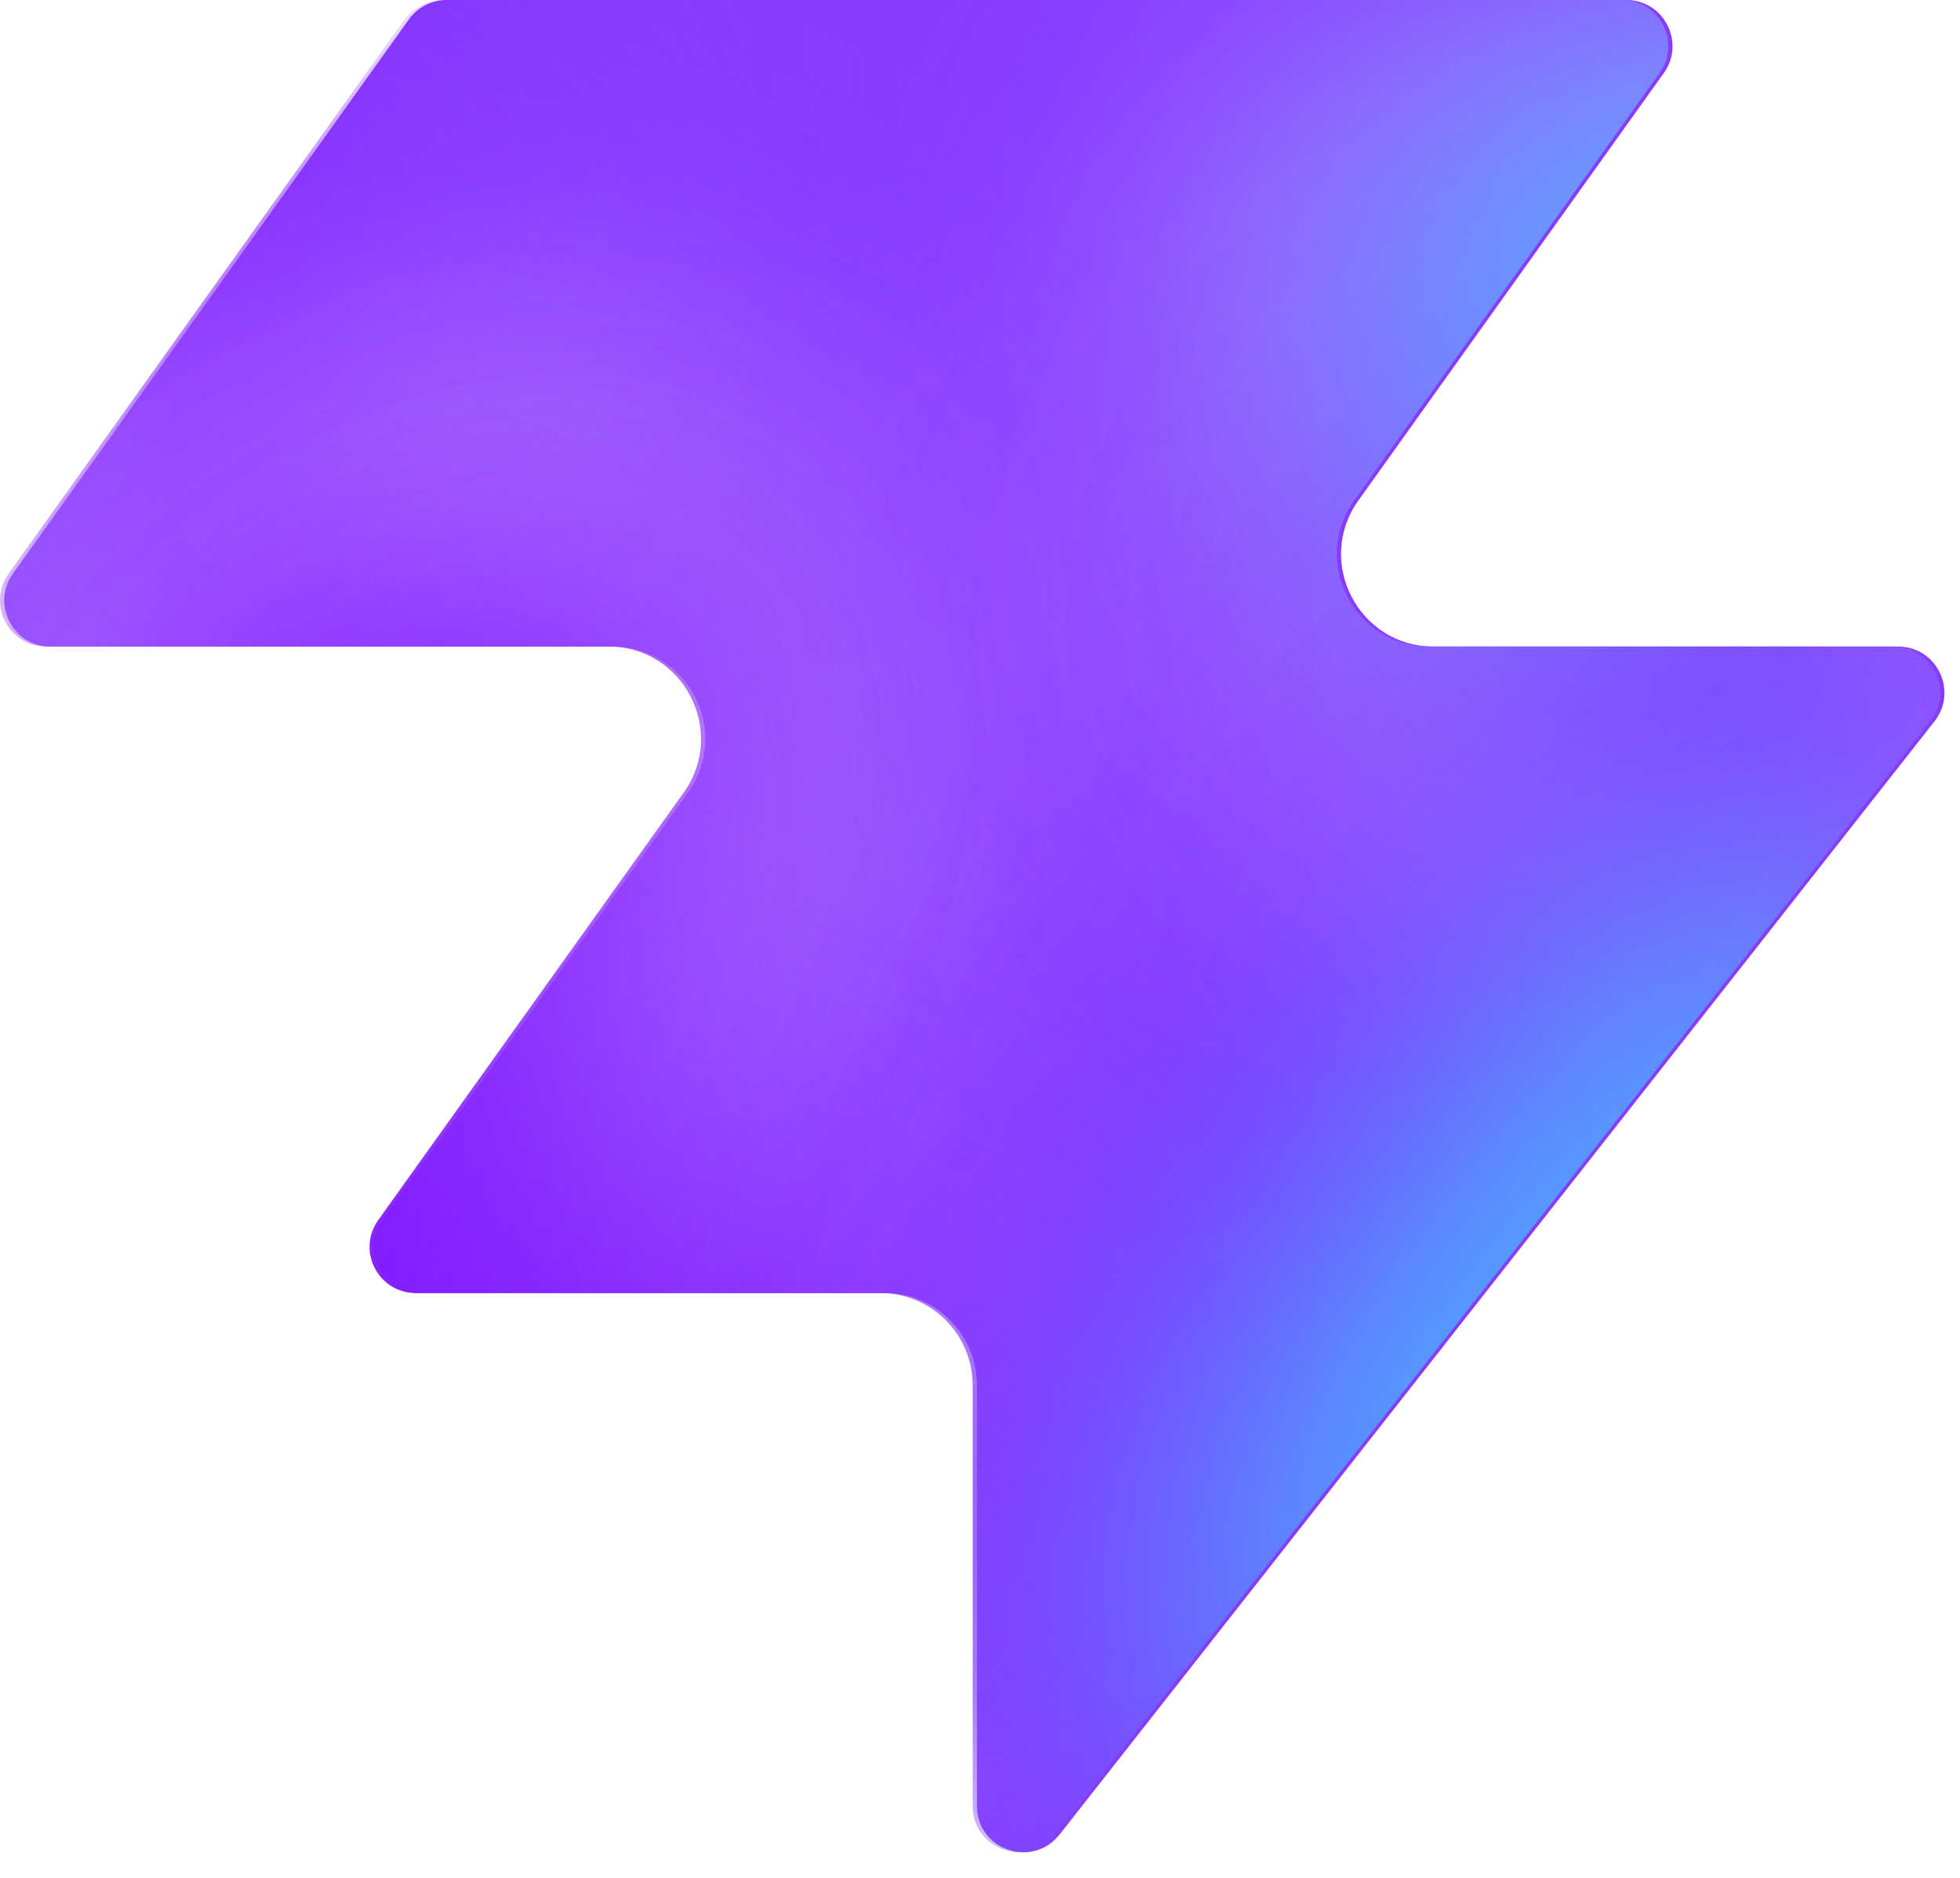
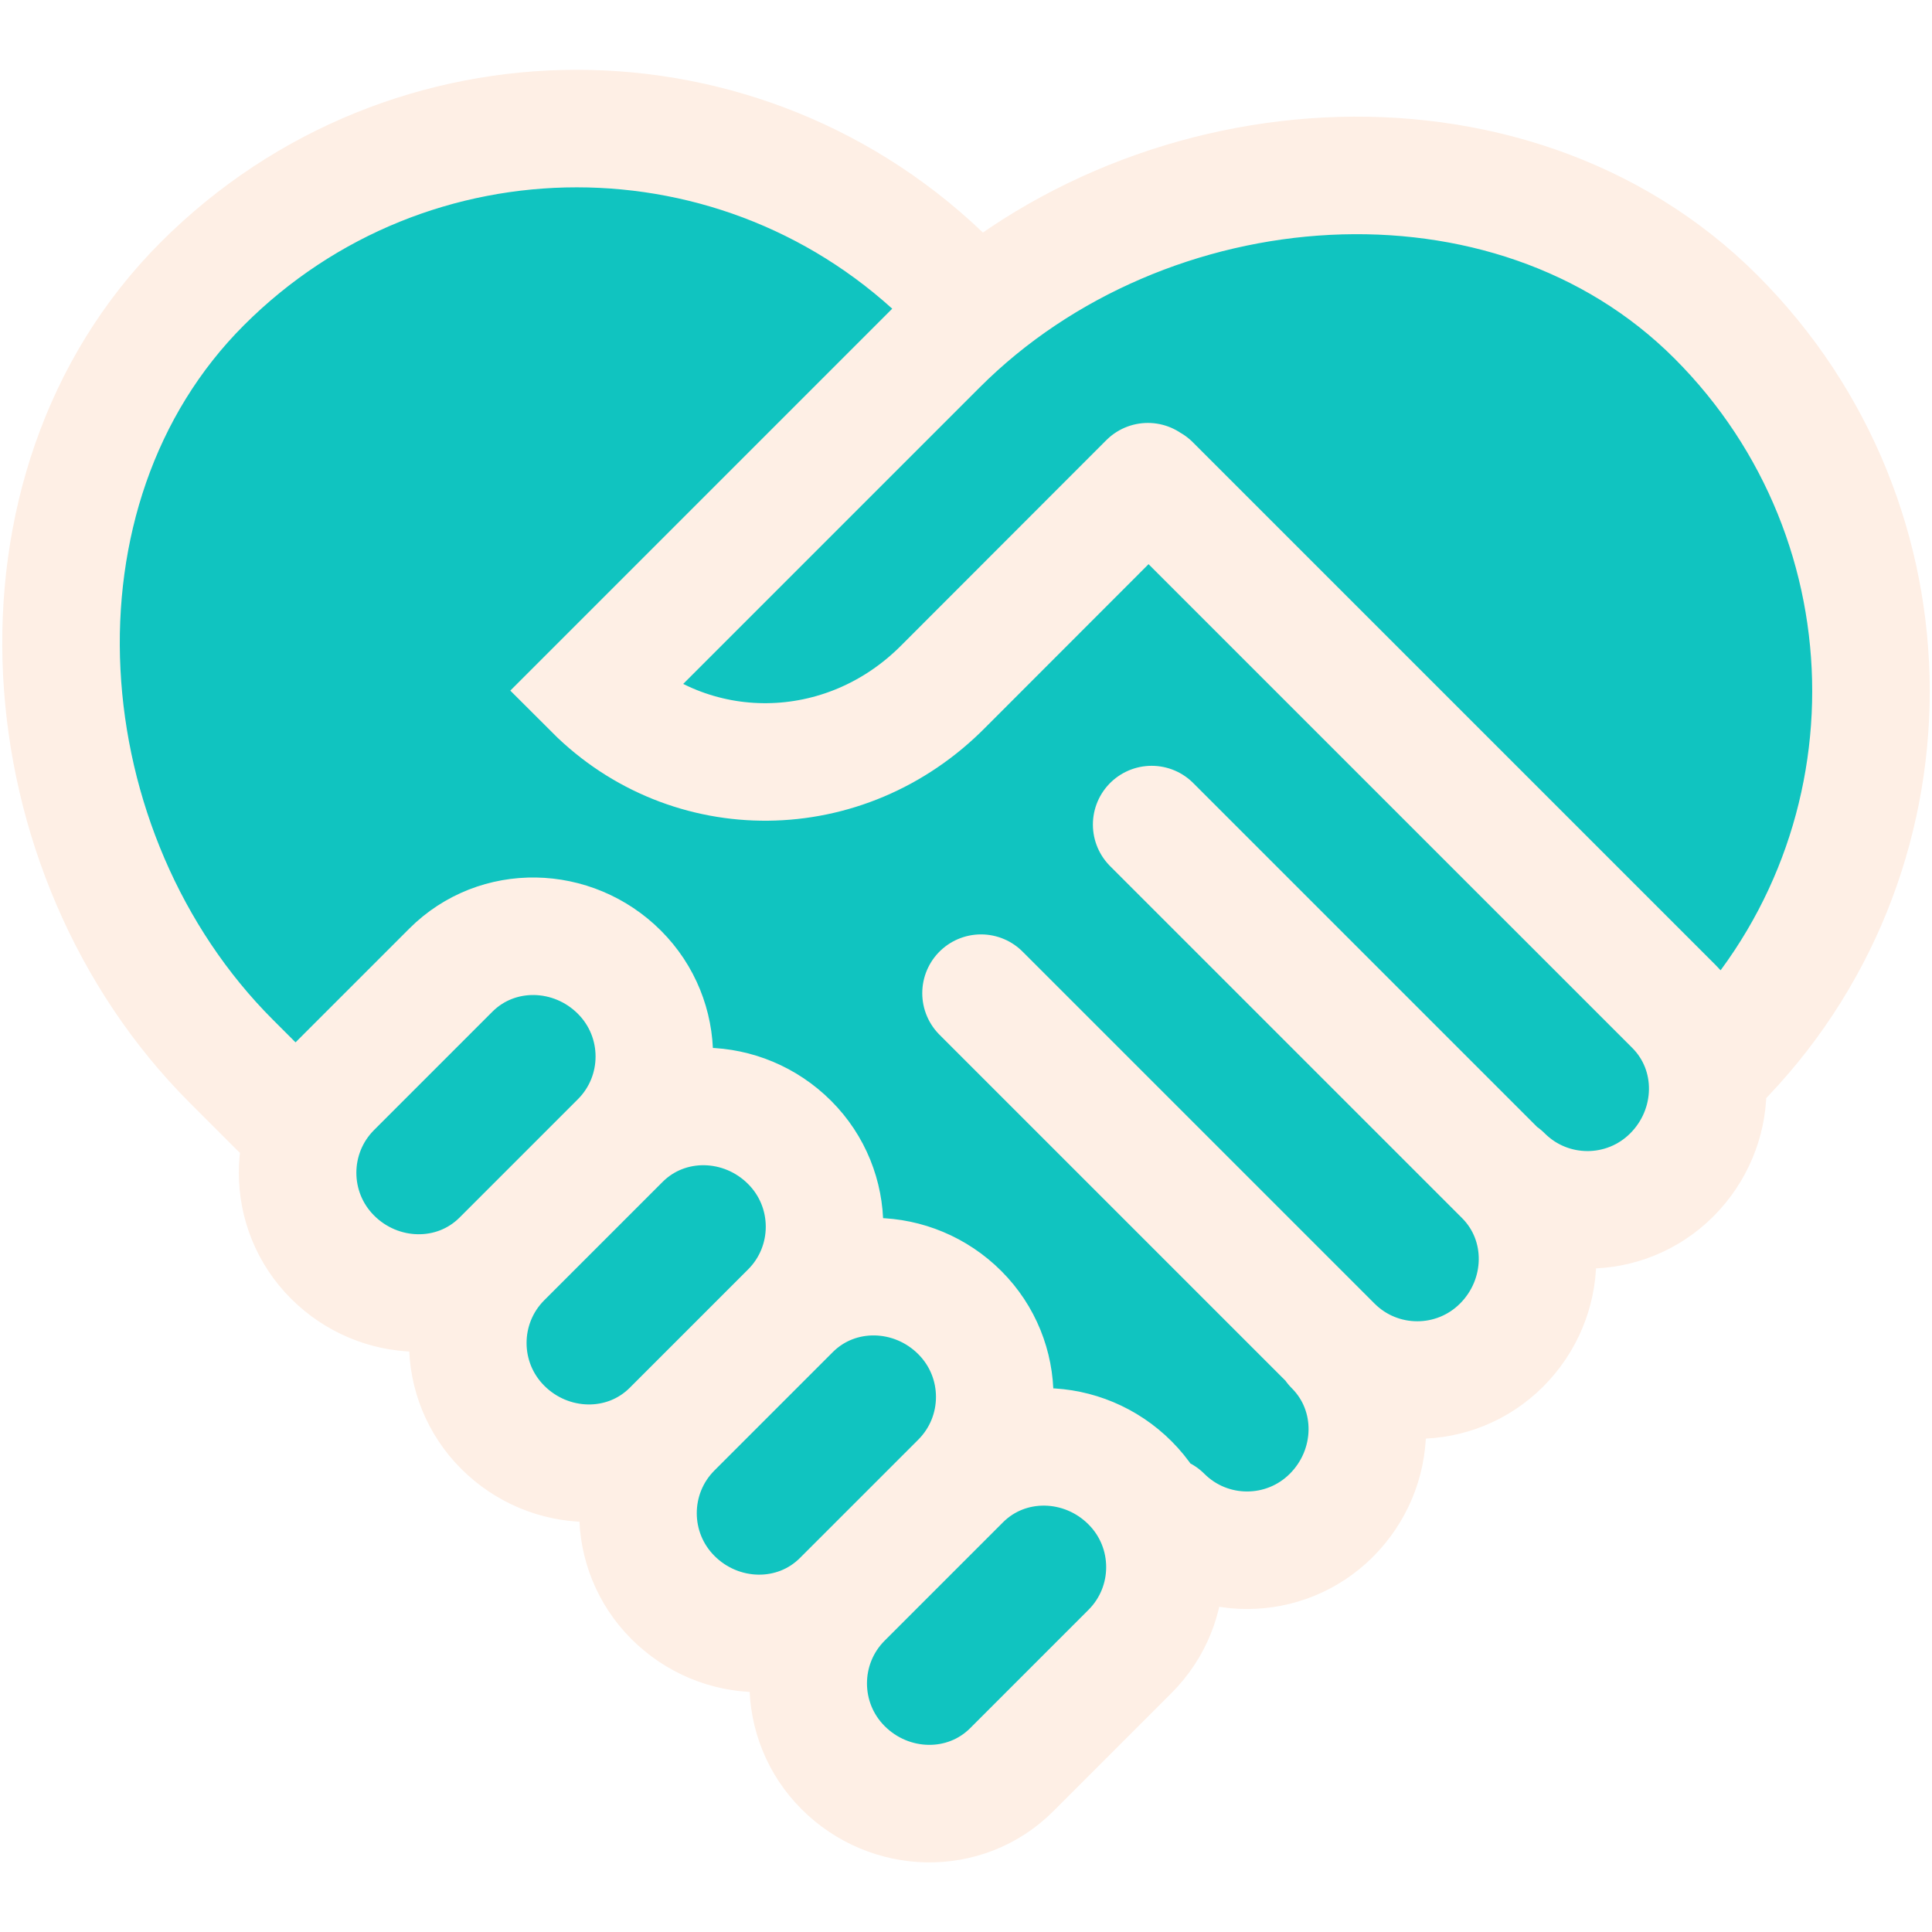
- <svg xmlns="http://www.w3.org/2000/svg" width="48" height="46" fill="none" viewBox="0 0 48 46">
-   <path fill="#863bff" d="M25.946 44.938c-.664.845-2.021.375-2.021-.698V33.937a2.26 2.26 0 0 0-2.262-2.262H10.287c-.92 0-1.456-1.04-.92-1.788l7.48-10.471c1.07-1.497 0-3.578-1.842-3.578H1.237c-.92 0-1.456-1.04-.92-1.788L10.013.474c.214-.297.556-.474.92-.474h28.894c.92 0 1.456 1.04.92 1.788l-7.48 10.471c-1.07 1.498 0 3.579 1.842 3.579h11.377c.943 0 1.473 1.088.89 1.83L25.947 44.94z" style="fill:#863bff;fill:color(display-p3 .525 .23 1);fill-opacity:1" />
-   <mask id="a" width="48" height="46" x="0" y="0" maskUnits="userSpaceOnUse" style="mask-type:alpha">
-     <path fill="#000" d="M25.842 44.938c-.664.844-2.021.375-2.021-.698V33.937a2.26 2.26 0 0 0-2.262-2.262H10.183c-.92 0-1.456-1.04-.92-1.788l7.48-10.471c1.07-1.498 0-3.579-1.842-3.579H1.133c-.92 0-1.456-1.04-.92-1.787L9.91.473c.214-.297.556-.474.92-.474h28.894c.92 0 1.456 1.04.92 1.788l-7.48 10.471c-1.07 1.498 0 3.578 1.842 3.578h11.377c.943 0 1.473 1.088.89 1.832L25.843 44.94z" style="fill:#000;fill-opacity:1" />
-   </mask>
-   <g mask="url(#a)">
-     <g filter="url(#b)">
-       <ellipse cx="5.508" cy="14.704" fill="#ede6ff" rx="5.508" ry="14.704" style="fill:#ede6ff;fill:color(display-p3 .927 .903 1);fill-opacity:1" transform="matrix(.00324 1 1 -.00324 -4.47 31.516)" />
-     </g>
-     <g filter="url(#c)">
-       <ellipse cx="10.399" cy="29.851" fill="#ede6ff" rx="10.399" ry="29.851" style="fill:#ede6ff;fill:color(display-p3 .927 .903 1);fill-opacity:1" transform="matrix(.00324 1 1 -.00324 -39.328 7.883)" />
-     </g>
-     <g filter="url(#d)">
-       <ellipse cx="5.508" cy="30.487" fill="#7e14ff" rx="5.508" ry="30.487" style="fill:#7e14ff;fill:color(display-p3 .492 .077 1);fill-opacity:1" transform="rotate(89.814 -25.913 -14.639)scale(1 -1)" />
-     </g>
-     <g filter="url(#e)">
-       <ellipse cx="5.508" cy="30.599" fill="#7e14ff" rx="5.508" ry="30.599" style="fill:#7e14ff;fill:color(display-p3 .492 .077 1);fill-opacity:1" transform="rotate(89.814 -32.644 -3.334)scale(1 -1)" />
-     </g>
-     <g filter="url(#f)">
-       <ellipse cx="5.508" cy="30.599" fill="#7e14ff" rx="5.508" ry="30.599" style="fill:#7e14ff;fill:color(display-p3 .492 .077 1);fill-opacity:1" transform="matrix(.00324 1 1 -.00324 -34.34 30.47)" />
-     </g>
-     <g filter="url(#g)">
-       <ellipse cx="14.072" cy="22.078" fill="#ede6ff" rx="14.072" ry="22.078" style="fill:#ede6ff;fill:color(display-p3 .927 .903 1);fill-opacity:1" transform="rotate(93.35 24.506 48.493)scale(-1 1)" />
-     </g>
-     <g filter="url(#h)">
-       <ellipse cx="3.47" cy="21.501" fill="#7e14ff" rx="3.47" ry="21.501" style="fill:#7e14ff;fill:color(display-p3 .492 .077 1);fill-opacity:1" transform="rotate(89.009 28.708 47.59)scale(-1 1)" />
-     </g>
-     <g filter="url(#i)">
-       <ellipse cx="3.47" cy="21.501" fill="#7e14ff" rx="3.47" ry="21.501" style="fill:#7e14ff;fill:color(display-p3 .492 .077 1);fill-opacity:1" transform="rotate(89.009 28.708 47.59)scale(-1 1)" />
-     </g>
-     <g filter="url(#j)">
-       <ellipse cx=".387" cy="8.972" fill="#7e14ff" rx="4.407" ry="29.108" style="fill:#7e14ff;fill:color(display-p3 .492 .077 1);fill-opacity:1" transform="rotate(39.51 .387 8.972)" />
-     </g>
-     <g filter="url(#k)">
-       <ellipse cx="47.523" cy="-6.092" fill="#7e14ff" rx="4.407" ry="29.108" style="fill:#7e14ff;fill:color(display-p3 .492 .077 1);fill-opacity:1" transform="rotate(37.892 47.523 -6.092)" />
-     </g>
-     <g filter="url(#l)">
-       <ellipse cx="41.412" cy="6.333" fill="#47bfff" rx="5.971" ry="9.665" style="fill:#47bfff;fill:color(display-p3 .28 .748 1);fill-opacity:1" transform="rotate(37.892 41.412 6.333)" />
-     </g>
-     <g filter="url(#m)">
-       <ellipse cx="-1.879" cy="38.332" fill="#7e14ff" rx="4.407" ry="29.108" style="fill:#7e14ff;fill:color(display-p3 .492 .077 1);fill-opacity:1" transform="rotate(37.892 -1.88 38.332)" />
-     </g>
-     <g filter="url(#n)">
-       <ellipse cx="-1.879" cy="38.332" fill="#7e14ff" rx="4.407" ry="29.108" style="fill:#7e14ff;fill:color(display-p3 .492 .077 1);fill-opacity:1" transform="rotate(37.892 -1.88 38.332)" />
-     </g>
-     <g filter="url(#o)">
-       <ellipse cx="35.651" cy="29.907" fill="#7e14ff" rx="4.407" ry="29.108" style="fill:#7e14ff;fill:color(display-p3 .492 .077 1);fill-opacity:1" transform="rotate(37.892 35.651 29.907)" />
-     </g>
-     <g filter="url(#p)">
-       <ellipse cx="38.418" cy="32.4" fill="#47bfff" rx="5.971" ry="15.297" style="fill:#47bfff;fill:color(display-p3 .28 .748 1);fill-opacity:1" transform="rotate(37.892 38.418 32.4)" />
-     </g>
+ <svg xmlns="http://www.w3.org/2000/svg" width="64" height="64" viewBox="0 0 4274 3976">
+   <g transform="translate(0,3976)scale(1,-1)">
+     <path fill="#10c4c0" d="M511.602,1777.44 C54.224,2234.82,-9.59,3040.18,447.774,3497.54 C905.152,3954.93,1646.7,3954.92,2104.08,3497.54L2160,3436.9 C2626.74,3823.4,3365.48,3854.62,3795.96,3424.15 C4253.34,2966.77,4253.34,2225.22,3795.96,1767.85L3774.92,1756 C3787.19,1674.8,3760.98,1588.47,3698.31,1525.83 C3595.33,1422.82,3428.33,1422.85,3325.34,1525.84L3326.3,1522.28 C3429.3,1419.26,3424.8,1252.29,3321.8,1149.3 C3218.8,1046.29,3051.81,1046.31,2948.83,1149.31L2949.78,1145.75 C3052.79,1042.75,3048.28,875.748,2945.29,772.779 C2842.29,669.781,2675.29,669.801,2572.3,772.779L2499.84,844.693 C2602.85,741.695,2602.83,574.723,2499.84,471.734L2238.16,210.035 C2135.16,107.037,1968.16,111.539,1865.17,214.537 C1762.17,317.535,1762.21,484.508,1865.18,587.506L1861.63,586.559 C1758.62,483.561,1591.64,488.053,1488.66,591.051 C1385.64,694.049,1385.67,861.041,1488.66,964.029L1485.12,963.072 C1382.11,860.074,1215.12,864.586,1112.12,967.574 C1009.13,1070.58,1009.16,1237.55,1112.13,1340.54L1108.58,1339.6 C1005.58,1236.61,838.594,1241.09,735.606,1344.09 C657.769,1421.93,638.765,1536.31,678.574,1632Z" />
+     <path stroke="#feefe5" stroke-width="260" stroke-linecap="round" fill="none" d="M2238.16,210.035 C2135.16,107.037,1968.16,111.539,1865.17,214.537 C1762.17,317.535,1762.21,484.508,1865.18,587.506L2126.87,849.195 C2229.87,952.193,2396.87,947.691,2499.84,844.693 C2602.85,741.695,2602.83,574.723,2499.84,471.734Z M1861.63,586.559 C1758.62,483.561,1591.64,488.053,1488.66,591.051 C1385.64,694.049,1385.67,861.041,1488.66,964.029L1750.34,1225.71 C1853.36,1328.71,2020.36,1324.21,2123.33,1221.23 C2226.33,1118.23,2226.31,951.236,2123.33,848.238Z M1485.12,963.072 C1382.11,860.074,1215.12,864.586,1112.12,967.574 C1009.13,1070.58,1009.16,1237.55,1112.13,1340.54L1373.83,1602.23 C1476.83,1705.25,1643.83,1700.74,1746.8,1597.74 C1849.82,1494.74,1849.79,1327.75,1746.8,1224.76Z M1108.58,1339.6 C1005.58,1236.61,838.594,1241.09,735.606,1344.09 C632.608,1447.09,632.627,1614.08,735.615,1717.07L997.3,1978.77 C1100.32,2081.76,1267.29,2077.26,1370.29,1974.26 C1473.29,1871.27,1473.26,1704.27,1370.28,1601.29Z M2539.38,3059.39L2088.25,2607.87 C1868.95,2385.03,1524.95,2385.03,1312.75,2597.22L2077.95,3362.43 M2075.84,3360.32 C2533.22,3817.7,3338.58,3881.52,3795.96,3424.15 C4253.34,2966.77,4253.34,2225.22,3795.96,1767.85 M2546.84,3054.77L3702.81,1898.79 C3805.83,1795.8,3801.33,1628.81,3698.31,1525.83 C3595.33,1422.82,3428.33,1422.85,3325.34,1525.84 M2547.71,2300.88L3326.3,1522.28 C3429.3,1419.26,3424.8,1252.29,3321.8,1149.3 C3218.8,1046.29,3051.81,1046.31,2948.83,1149.31L2170.24,1927.92 M2949.78,1145.75 C3052.79,1042.75,3048.28,875.748,2945.29,772.779 C2842.29,669.781,2675.29,669.801,2572.3,772.779 M617.393,1671.65L511.602,1777.44 C54.224,2234.82,-9.59,3040.18,447.774,3497.54 C905.152,3954.93,1646.7,3954.92,2104.08,3497.54L2136.21,3465.23" />
  </g>
-   <defs>
-     <filter id="b" width="60.045" height="41.654" x="-19.77" y="16.149" color-interpolation-filters="sRGB" filterUnits="userSpaceOnUse">
-       <feFlood flood-opacity="0" result="BackgroundImageFix" />
-       <feBlend in="SourceGraphic" in2="BackgroundImageFix" result="shape" />
-       <feGaussianBlur result="effect1_foregroundBlur_2002_17158" stdDeviation="7.659" />
-     </filter>
-     <filter id="c" width="90.34" height="51.437" x="-54.613" y="-7.533" color-interpolation-filters="sRGB" filterUnits="userSpaceOnUse">
-       <feFlood flood-opacity="0" result="BackgroundImageFix" />
-       <feBlend in="SourceGraphic" in2="BackgroundImageFix" result="shape" />
-       <feGaussianBlur result="effect1_foregroundBlur_2002_17158" stdDeviation="7.659" />
-     </filter>
-     <filter id="d" width="79.355" height="29.4" x="-49.64" y="2.03" color-interpolation-filters="sRGB" filterUnits="userSpaceOnUse">
-       <feFlood flood-opacity="0" result="BackgroundImageFix" />
-       <feBlend in="SourceGraphic" in2="BackgroundImageFix" result="shape" />
-       <feGaussianBlur result="effect1_foregroundBlur_2002_17158" stdDeviation="4.596" />
-     </filter>
-     <filter id="e" width="79.579" height="29.4" x="-45.045" y="20.029" color-interpolation-filters="sRGB" filterUnits="userSpaceOnUse">
-       <feFlood flood-opacity="0" result="BackgroundImageFix" />
-       <feBlend in="SourceGraphic" in2="BackgroundImageFix" result="shape" />
-       <feGaussianBlur result="effect1_foregroundBlur_2002_17158" stdDeviation="4.596" />
-     </filter>
-     <filter id="f" width="79.579" height="29.4" x="-43.513" y="21.178" color-interpolation-filters="sRGB" filterUnits="userSpaceOnUse">
-       <feFlood flood-opacity="0" result="BackgroundImageFix" />
-       <feBlend in="SourceGraphic" in2="BackgroundImageFix" result="shape" />
-       <feGaussianBlur result="effect1_foregroundBlur_2002_17158" stdDeviation="4.596" />
-     </filter>
-     <filter id="g" width="74.749" height="58.852" x="15.756" y="-17.901" color-interpolation-filters="sRGB" filterUnits="userSpaceOnUse">
-       <feFlood flood-opacity="0" result="BackgroundImageFix" />
-       <feBlend in="SourceGraphic" in2="BackgroundImageFix" result="shape" />
-       <feGaussianBlur result="effect1_foregroundBlur_2002_17158" stdDeviation="7.659" />
-     </filter>
-     <filter id="h" width="61.377" height="25.362" x="23.548" y="2.284" color-interpolation-filters="sRGB" filterUnits="userSpaceOnUse">
-       <feFlood flood-opacity="0" result="BackgroundImageFix" />
-       <feBlend in="SourceGraphic" in2="BackgroundImageFix" result="shape" />
-       <feGaussianBlur result="effect1_foregroundBlur_2002_17158" stdDeviation="4.596" />
-     </filter>
-     <filter id="i" width="61.377" height="25.362" x="23.548" y="2.284" color-interpolation-filters="sRGB" filterUnits="userSpaceOnUse">
-       <feFlood flood-opacity="0" result="BackgroundImageFix" />
-       <feBlend in="SourceGraphic" in2="BackgroundImageFix" result="shape" />
-       <feGaussianBlur result="effect1_foregroundBlur_2002_17158" stdDeviation="4.596" />
-     </filter>
-     <filter id="j" width="56.045" height="63.649" x="-27.636" y="-22.853" color-interpolation-filters="sRGB" filterUnits="userSpaceOnUse">
-       <feFlood flood-opacity="0" result="BackgroundImageFix" />
-       <feBlend in="SourceGraphic" in2="BackgroundImageFix" result="shape" />
-       <feGaussianBlur result="effect1_foregroundBlur_2002_17158" stdDeviation="4.596" />
-     </filter>
-     <filter id="k" width="54.814" height="64.646" x="20.116" y="-38.415" color-interpolation-filters="sRGB" filterUnits="userSpaceOnUse">
-       <feFlood flood-opacity="0" result="BackgroundImageFix" />
-       <feBlend in="SourceGraphic" in2="BackgroundImageFix" result="shape" />
-       <feGaussianBlur result="effect1_foregroundBlur_2002_17158" stdDeviation="4.596" />
-     </filter>
-     <filter id="l" width="33.541" height="35.313" x="24.641" y="-11.323" color-interpolation-filters="sRGB" filterUnits="userSpaceOnUse">
-       <feFlood flood-opacity="0" result="BackgroundImageFix" />
-       <feBlend in="SourceGraphic" in2="BackgroundImageFix" result="shape" />
-       <feGaussianBlur result="effect1_foregroundBlur_2002_17158" stdDeviation="4.596" />
-     </filter>
-     <filter id="m" width="54.814" height="64.646" x="-29.286" y="6.009" color-interpolation-filters="sRGB" filterUnits="userSpaceOnUse">
-       <feFlood flood-opacity="0" result="BackgroundImageFix" />
-       <feBlend in="SourceGraphic" in2="BackgroundImageFix" result="shape" />
-       <feGaussianBlur result="effect1_foregroundBlur_2002_17158" stdDeviation="4.596" />
-     </filter>
-     <filter id="n" width="54.814" height="64.646" x="-29.286" y="6.009" color-interpolation-filters="sRGB" filterUnits="userSpaceOnUse">
-       <feFlood flood-opacity="0" result="BackgroundImageFix" />
-       <feBlend in="SourceGraphic" in2="BackgroundImageFix" result="shape" />
-       <feGaussianBlur result="effect1_foregroundBlur_2002_17158" stdDeviation="4.596" />
-     </filter>
-     <filter id="o" width="54.814" height="64.646" x="8.244" y="-2.416" color-interpolation-filters="sRGB" filterUnits="userSpaceOnUse">
-       <feFlood flood-opacity="0" result="BackgroundImageFix" />
-       <feBlend in="SourceGraphic" in2="BackgroundImageFix" result="shape" />
-       <feGaussianBlur result="effect1_foregroundBlur_2002_17158" stdDeviation="4.596" />
-     </filter>
-     <filter id="p" width="39.409" height="43.623" x="18.713" y="10.588" color-interpolation-filters="sRGB" filterUnits="userSpaceOnUse">
-       <feFlood flood-opacity="0" result="BackgroundImageFix" />
-       <feBlend in="SourceGraphic" in2="BackgroundImageFix" result="shape" />
-       <feGaussianBlur result="effect1_foregroundBlur_2002_17158" stdDeviation="4.596" />
-     </filter>
-   </defs>
</svg>
